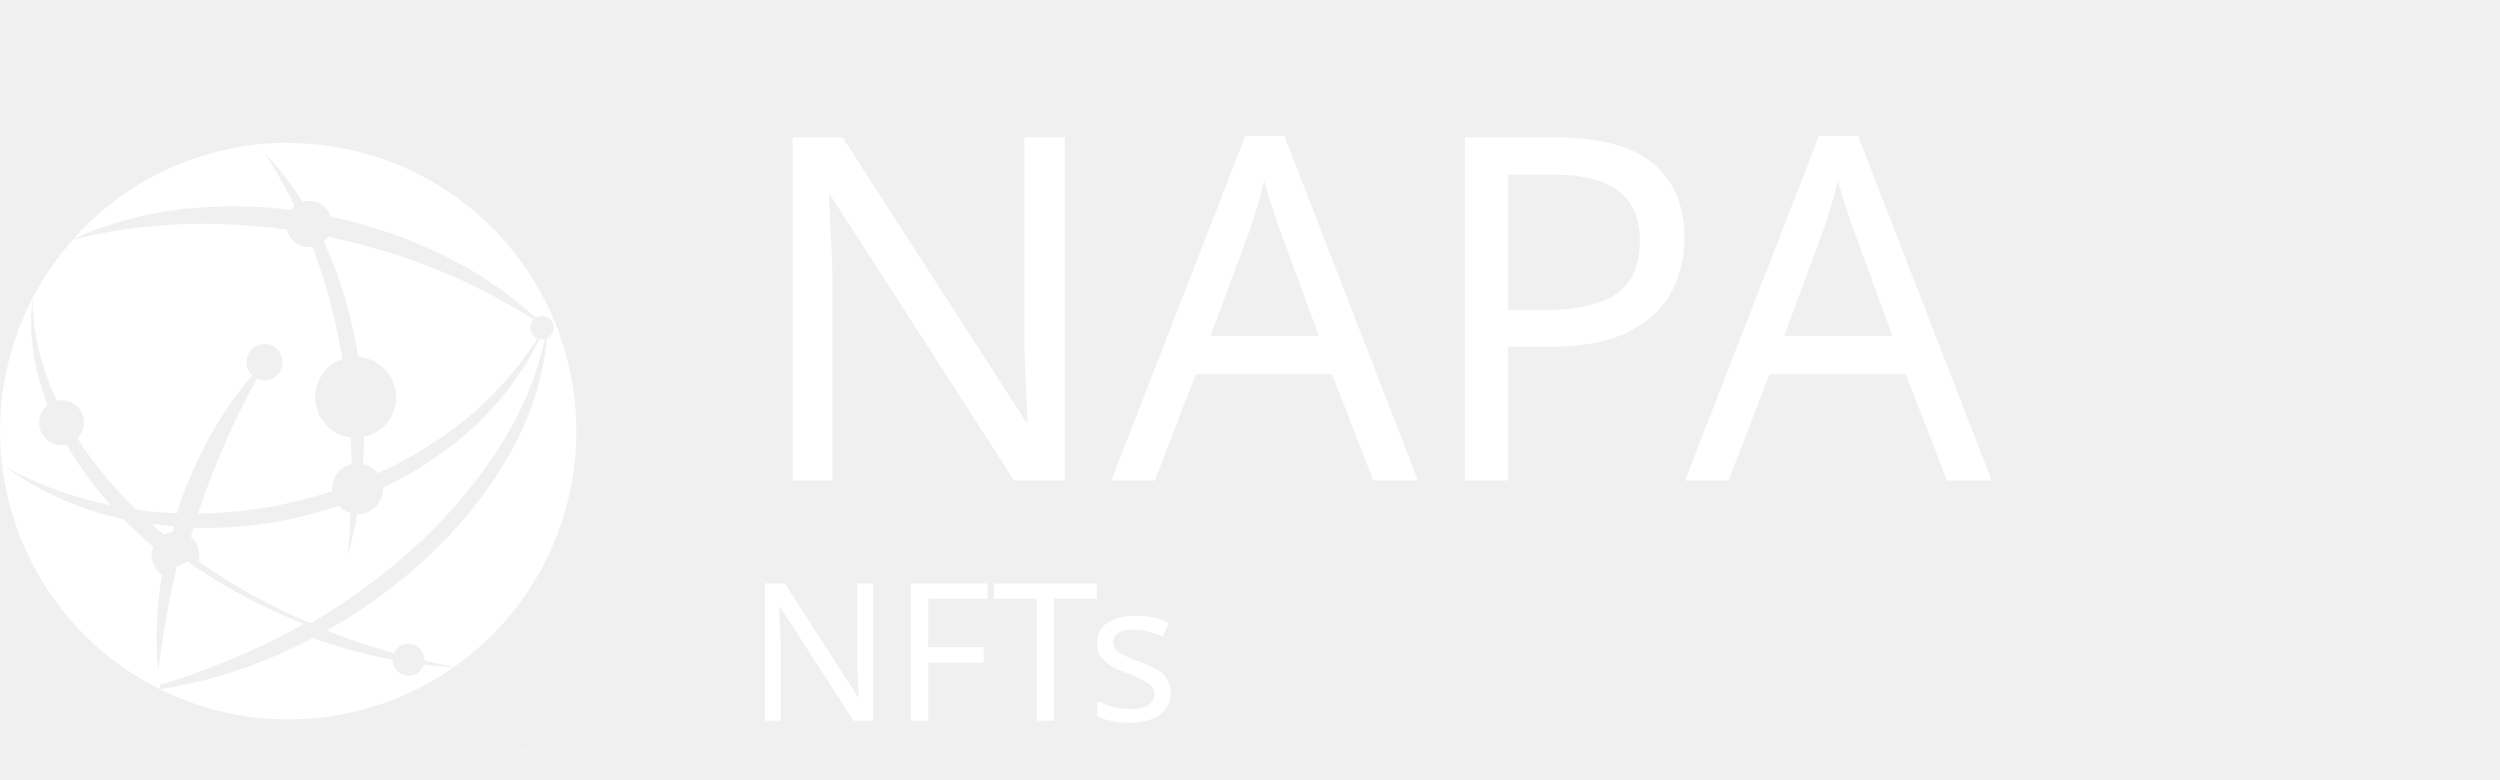
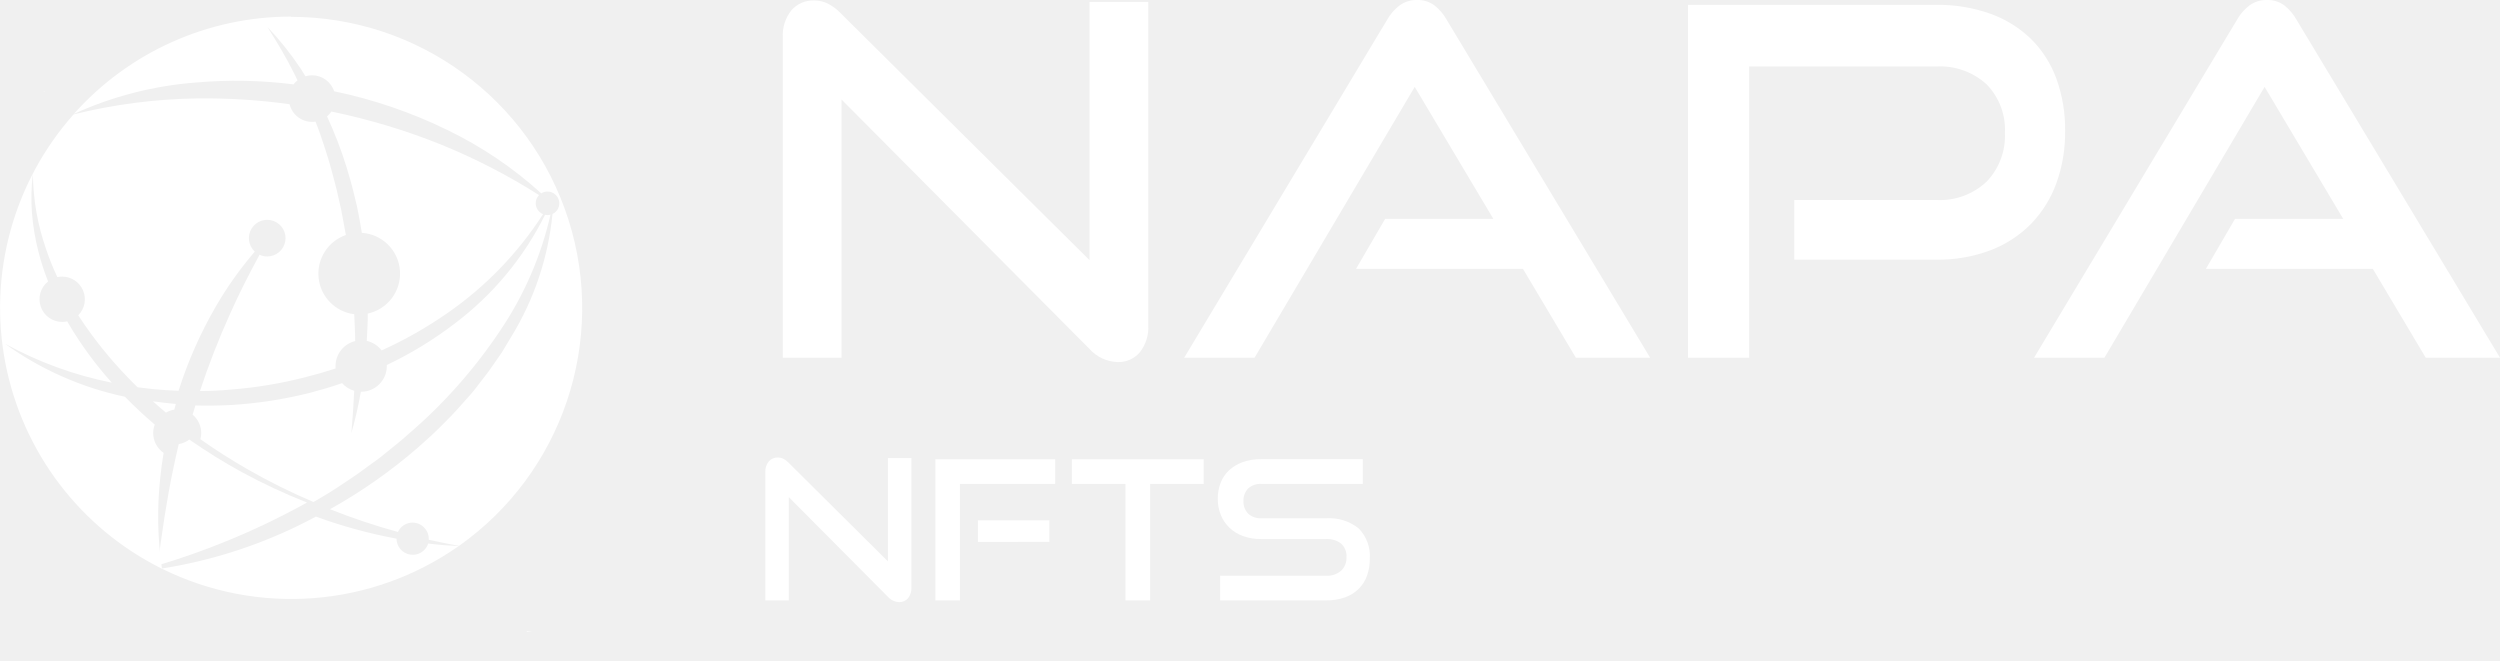
- <svg xmlns="http://www.w3.org/2000/svg" width="104.056" height="32.462" viewBox="0 0 104.056 32.462">
+ <svg xmlns="http://www.w3.org/2000/svg" width="103.016" height="27.202" viewBox="0 0 103.016 27.202">
  <defs>
-     <style>.a,.b,.c{fill:#fff;}.a{font-size:20px;}.a,.b{font-family:GoodTimesRg-Regular, Good Times;}.b{font-size:8px;}</style>
+     <style>.a{fill:#fff;}</style>
  </defs>
-   <g transform="translate(-104.944 -22)">
-     <text class="a" transform="translate(136 42)">
-       <tspan x="0" y="0">NAPA</tspan>
-     </text>
-     <text class="b" transform="translate(136 52)">
-       <tspan x="0" y="0">NFTs</tspan>
-     </text>
+   <g transform="translate(-104.944 -27.26)">
+     <path class="a" d="M3.62-10.64V0H1.2V-13.2a1.653,1.653,0,0,1,.35-1.11,1.184,1.184,0,0,1,.95-.41,1.275,1.275,0,0,1,.54.12,1.937,1.937,0,0,1,.54.4L13.84-4.02V-14.66h2.42V-1.34a1.646,1.646,0,0,1-.35,1.12,1.152,1.152,0,0,1-.91.4,1.624,1.624,0,0,1-1.16-.54ZM33.88,0,31.7-3.66H24.82l1.2-2.06h4.46l-3.24-5.44L20.64,0h-2.9L26.1-13.92a1.925,1.925,0,0,1,.52-.6,1.184,1.184,0,0,1,.72-.22,1.141,1.141,0,0,1,.71.22,1.99,1.99,0,0,1,.51.6L36.94,0Zm9-4.04V-6.5h5.84a2.8,2.8,0,0,0,2.09-.76,2.724,2.724,0,0,0,.75-2,2.682,2.682,0,0,0-.75-2A2.847,2.847,0,0,0,48.72-12h-7.7V0H38.5V-14.54H48.72a6.4,6.4,0,0,1,2.25.37,4.673,4.673,0,0,1,1.67,1.04,4.442,4.442,0,0,1,1.04,1.63,6.116,6.116,0,0,1,.36,2.16,6.138,6.138,0,0,1-.36,2.15,4.721,4.721,0,0,1-1.04,1.67,4.686,4.686,0,0,1-1.67,1.09,6.1,6.1,0,0,1-2.25.39ZM68.9,0,66.72-3.66H59.84l1.2-2.06H65.5l-3.24-5.44L55.66,0h-2.9l8.36-13.92a1.925,1.925,0,0,1,.52-.6,1.184,1.184,0,0,1,.72-.22,1.141,1.141,0,0,1,.71.22,1.99,1.99,0,0,1,.51.6L71.96,0Z" transform="translate(136 42)" />
+     <path class="a" d="M1.448-4.256V0H.48V-5.28a.661.661,0,0,1,.14-.444A.474.474,0,0,1,1-5.888a.51.51,0,0,1,.216.048.775.775,0,0,1,.216.16l4.1,4.072V-5.864H6.5V-.536a.658.658,0,0,1-.14.448A.461.461,0,0,1,6,.072a.65.65,0,0,1-.464-.216ZM7.488,0V-5.816h4.936V-4.8H8.5V0ZM9.24-2.408V-3.3h2.944v.888ZM15.32,0V-4.8H13.112V-5.816h5.432V-4.8H16.336V0Zm3.9,0V-1.016h4.36a.879.879,0,0,0,.628-.208.724.724,0,0,0,.22-.552.7.7,0,0,0-.22-.564.939.939,0,0,0-.628-.188H20.9a2.1,2.1,0,0,1-.74-.124A1.6,1.6,0,0,1,19.6-3a1.513,1.513,0,0,1-.352-.524,1.742,1.742,0,0,1-.124-.664,1.793,1.793,0,0,1,.116-.652,1.393,1.393,0,0,1,.344-.516,1.627,1.627,0,0,1,.564-.34,2.209,2.209,0,0,1,.768-.124H25.1V-4.8H20.92a.745.745,0,0,0-.544.188.7.7,0,0,0-.192.524.679.679,0,0,0,.2.52.746.746,0,0,0,.532.184h2.664a1.947,1.947,0,0,1,1.348.416,1.62,1.62,0,0,1,.46,1.264,2,2,0,0,1-.112.68,1.467,1.467,0,0,1-.336.54,1.535,1.535,0,0,1-.564.356,2.255,2.255,0,0,1-.8.128Z" transform="translate(136 52)" />
  </g>
-   <g transform="translate(-108.299 -132.335)">
+   <g transform="translate(-108.299 -137.595)">
    <g transform="translate(1.944 1.944)">
-       <path class="c" d="M387.378,877.984c-.12.069-.241.135-.364.2a30.8,30.8,0,0,1-5.787,2.388c.172-1.326.359-2.626.626-3.905.074-.366.155-.729.241-1.091a1.025,1.025,0,0,0,.437-.187,23.365,23.365,0,0,0,2.174,1.348A24.19,24.19,0,0,0,387.378,877.984Z" transform="translate(-268.374 -721.625)" />
-       <path class="c" d="M367.325,789.658c-.022.076-.044.155-.064.233a1.029,1.029,0,0,0-.344.125c-.184-.152-.361-.307-.538-.467C366.693,789.594,367.008,789.631,367.325,789.658Z" transform="translate(-253.724 -637.362)" />
-       <path class="c" d="M124,158.048a.669.669,0,0,1-1.306-.2,20.968,20.968,0,0,1-3.321-.909h0c-.259.14-.521.271-.785.4a19.922,19.922,0,0,1-5.554,1.737s0-.011,0-.016a.014.014,0,0,1-.009,0,14.828,14.828,0,0,1-.07-3.688c.036-.354.081-.708.142-1.06a.985.985,0,0,1-.429-.814.945.945,0,0,1,.065-.35c-.429-.365-.837-.747-1.229-1.148l0,0a13.1,13.1,0,0,1-4.949-2.188,15.44,15.44,0,0,0,4.408,1.608A15.2,15.2,0,0,1,109.186,149l-.061-.108a.9.9,0,0,1-.208.025.936.936,0,0,1-.58-1.669,9.922,9.922,0,0,1-.4-1.232,9.571,9.571,0,0,1-.266-1.595,8.254,8.254,0,0,1,.038-1.6,10.219,10.219,0,0,0,.147,1.579,10.075,10.075,0,0,0,.4,1.523,10.5,10.5,0,0,0,.462,1.146.979.979,0,0,1,.2-.02.935.935,0,0,1,.663,1.593l.054.086a16.936,16.936,0,0,0,1.954,2.441c.142.149.289.3.435.44.214.029.429.054.643.077.347.032.7.056,1.047.068,0-.011.007-.02.009-.032a17.429,17.429,0,0,1,1.514-3.422,15,15,0,0,1,1.617-2.281.755.755,0,1,1,.512.2.706.706,0,0,1-.316-.072c-.44.812-.855,1.622-1.223,2.454a32.318,32.318,0,0,0-1.232,3.163q.629,0,1.259-.059a17.859,17.859,0,0,0,3.14-.526c.4-.1.8-.217,1.187-.343,0-.032,0-.065,0-.1a1.06,1.06,0,0,1,.81-1.031c0-.192-.009-.386-.016-.578-.007-.176-.014-.352-.023-.528a1.685,1.685,0,0,1-.345-3.264c-.029-.174-.061-.345-.095-.519l-.1-.532-.12-.528c-.07-.354-.178-.7-.266-1.049s-.2-.695-.311-1.038-.226-.677-.359-1.006a.7.7,0,0,1-.138.011.961.961,0,0,1-.932-.729,25.568,25.568,0,0,0-3.81-.239,22.511,22.511,0,0,0-5.089.659A12,12,0,0,0,113,159.072a.047.047,0,0,0,.014.009.068.068,0,0,0,.023.009v0a12.006,12.006,0,0,0,12.218-.936C124.833,158.133,124.418,158.1,124,158.048Zm-5.646-21.713a11.977,11.977,0,0,0-8.956,4.011,14.815,14.815,0,0,1,5.037-1.295,18.819,18.819,0,0,1,4.015.077.825.825,0,0,1,.165-.167c-.047-.1-.1-.2-.147-.3-.325-.652-.7-1.275-1.094-1.9a12.678,12.678,0,0,1,1.381,1.733c.063.1.124.2.185.3a.909.909,0,0,1,.273-.041.96.96,0,0,1,.911.659,19.8,19.8,0,0,1,4.654,1.59,16.289,16.289,0,0,1,3.88,2.617.469.469,0,0,1,.255-.074.485.485,0,0,1,.208.925,11.909,11.909,0,0,1-1.7,5.06c-.129.214-.255.431-.386.643l-.429.616c-.138.208-.3.4-.451.6s-.3.4-.469.584c-.332.372-.659.751-1.02,1.1-.178.174-.35.356-.535.523l-.557.5a21.443,21.443,0,0,1-3.621,2.538,26.675,26.675,0,0,0,2.8.938.66.66,0,0,1,.6-.386.67.67,0,0,1,.67.67.191.191,0,0,1,0,.036c.413.092.83.178,1.247.253a12,12,0,0,0-6.923-21.8Zm10.56,8.178a.772.772,0,0,1-.1-.009,12.674,12.674,0,0,1-3.731,4.487,15.643,15.643,0,0,1-2.788,1.7.279.279,0,0,1,0,.043,1.06,1.06,0,0,1-1.06,1.06h-.011a16.841,16.841,0,0,1-.39,1.705c.05-.584.09-1.166.117-1.746a1.04,1.04,0,0,1-.5-.314c-.424.147-.855.275-1.29.39a17.722,17.722,0,0,1-3.262.51c-.5.025-.995.034-1.493.02-.038.126-.077.253-.113.379v0a.984.984,0,0,1,.354.758.923.923,0,0,1-.034.253c.623.442,1.268.85,1.931,1.232a25.39,25.39,0,0,0,2.729,1.356l.341-.2c.422-.241.821-.519,1.225-.787.2-.133.4-.277.593-.42l.589-.429.564-.458c.189-.151.377-.3.555-.467a20.878,20.878,0,0,0,3.842-4.327,14.1,14.1,0,0,0,2.057-4.753A.429.429,0,0,1,128.916,144.513Zm-.485-.485a.48.48,0,0,1,.138-.338,25.36,25.36,0,0,0-4.056-2.089,26.461,26.461,0,0,0-4.5-1.354,1.016,1.016,0,0,1-.18.2,17.03,17.03,0,0,1,.8,2.078c.106.356.214.713.3,1.076l.131.541.108.548q.051.277.095.555a1.684,1.684,0,0,1,.244,3.327c0,.185,0,.37-.013.553s-.014.384-.027.573a1.059,1.059,0,0,1,.611.393,17.025,17.025,0,0,0,2.691-1.525,14.5,14.5,0,0,0,3.961-4.09A.483.483,0,0,1,128.431,144.027Z" transform="translate(0)" />
+       <path class="a" d="M387.378,877.984c-.12.069-.241.135-.364.2a30.8,30.8,0,0,1-5.787,2.388c.172-1.326.359-2.626.626-3.905.074-.366.155-.729.241-1.091a1.025,1.025,0,0,0,.437-.187,23.365,23.365,0,0,0,2.174,1.348A24.19,24.19,0,0,0,387.378,877.984Z" transform="translate(-268.374 -721.625)" />
+       <path class="a" d="M367.325,789.658c-.022.076-.044.155-.064.233a1.029,1.029,0,0,0-.344.125c-.184-.152-.361-.307-.538-.467C366.693,789.594,367.008,789.631,367.325,789.658Z" transform="translate(-253.724 -637.362)" />
+       <path class="a" d="M124,158.048a.669.669,0,0,1-1.306-.2,20.968,20.968,0,0,1-3.321-.909h0c-.259.14-.521.271-.785.4a19.922,19.922,0,0,1-5.554,1.737s0-.011,0-.016a.014.014,0,0,1-.009,0,14.828,14.828,0,0,1-.07-3.688c.036-.354.081-.708.142-1.06a.985.985,0,0,1-.429-.814.945.945,0,0,1,.065-.35c-.429-.365-.837-.747-1.229-1.148l0,0a13.1,13.1,0,0,1-4.949-2.188,15.44,15.44,0,0,0,4.408,1.608A15.2,15.2,0,0,1,109.186,149l-.061-.108a.9.9,0,0,1-.208.025.936.936,0,0,1-.58-1.669,9.922,9.922,0,0,1-.4-1.232,9.571,9.571,0,0,1-.266-1.595,8.254,8.254,0,0,1,.038-1.6,10.219,10.219,0,0,0,.147,1.579,10.075,10.075,0,0,0,.4,1.523,10.5,10.5,0,0,0,.462,1.146.979.979,0,0,1,.2-.02.935.935,0,0,1,.663,1.593l.054.086a16.936,16.936,0,0,0,1.954,2.441c.142.149.289.3.435.44.214.029.429.054.643.077.347.032.7.056,1.047.068,0-.011.007-.02.009-.032a17.429,17.429,0,0,1,1.514-3.422,15,15,0,0,1,1.617-2.281.755.755,0,1,1,.512.2.706.706,0,0,1-.316-.072c-.44.812-.855,1.622-1.223,2.454a32.318,32.318,0,0,0-1.232,3.163q.629,0,1.259-.059a17.859,17.859,0,0,0,3.14-.526c.4-.1.8-.217,1.187-.343,0-.032,0-.065,0-.1a1.06,1.06,0,0,1,.81-1.031c0-.192-.009-.386-.016-.578-.007-.176-.014-.352-.023-.528a1.685,1.685,0,0,1-.345-3.264c-.029-.174-.061-.345-.095-.519l-.1-.532-.12-.528c-.07-.354-.178-.7-.266-1.049s-.2-.695-.311-1.038-.226-.677-.359-1.006a.7.7,0,0,1-.138.011.961.961,0,0,1-.932-.729,25.568,25.568,0,0,0-3.81-.239,22.511,22.511,0,0,0-5.089.659A12,12,0,0,0,113,159.072a.047.047,0,0,0,.014.009.068.068,0,0,0,.023.009v0a12.006,12.006,0,0,0,12.218-.936C124.833,158.133,124.418,158.1,124,158.048Zm-5.646-21.713a11.977,11.977,0,0,0-8.956,4.011,14.815,14.815,0,0,1,5.037-1.295,18.819,18.819,0,0,1,4.015.077.825.825,0,0,1,.165-.167c-.047-.1-.1-.2-.147-.3-.325-.652-.7-1.275-1.094-1.9a12.678,12.678,0,0,1,1.381,1.733c.063.1.124.2.185.3a.909.909,0,0,1,.273-.041.96.96,0,0,1,.911.659,19.8,19.8,0,0,1,4.654,1.59,16.289,16.289,0,0,1,3.88,2.617.469.469,0,0,1,.255-.074.485.485,0,0,1,.208.925,11.909,11.909,0,0,1-1.7,5.06c-.129.214-.255.431-.386.643l-.429.616c-.138.208-.3.4-.451.6s-.3.4-.469.584c-.332.372-.659.751-1.02,1.1-.178.174-.35.356-.535.523l-.557.5a21.443,21.443,0,0,1-3.621,2.538,26.675,26.675,0,0,0,2.8.938.66.66,0,0,1,.6-.386.67.67,0,0,1,.67.67.191.191,0,0,1,0,.036c.413.092.83.178,1.247.253a12,12,0,0,0-6.923-21.8Zm10.56,8.178a.772.772,0,0,1-.1-.009,12.674,12.674,0,0,1-3.731,4.487,15.643,15.643,0,0,1-2.788,1.7.279.279,0,0,1,0,.043,1.06,1.06,0,0,1-1.06,1.06h-.011a16.841,16.841,0,0,1-.39,1.705c.05-.584.09-1.166.117-1.746a1.04,1.04,0,0,1-.5-.314c-.424.147-.855.275-1.29.39a17.722,17.722,0,0,1-3.262.51c-.5.025-.995.034-1.493.02-.038.126-.077.253-.113.379v0a.984.984,0,0,1,.354.758.923.923,0,0,1-.034.253c.623.442,1.268.85,1.931,1.232a25.39,25.39,0,0,0,2.729,1.356l.341-.2c.422-.241.821-.519,1.225-.787.2-.133.4-.277.593-.42l.589-.429.564-.458c.189-.151.377-.3.555-.467a20.878,20.878,0,0,0,3.842-4.327,14.1,14.1,0,0,0,2.057-4.753A.429.429,0,0,1,128.916,144.513Zm-.485-.485a.48.48,0,0,1,.138-.338,25.36,25.36,0,0,0-4.056-2.089,26.461,26.461,0,0,0-4.5-1.354,1.016,1.016,0,0,1-.18.2,17.03,17.03,0,0,1,.8,2.078c.106.356.214.713.3,1.076l.131.541.108.548q.051.277.095.555a1.684,1.684,0,0,1,.244,3.327c0,.185,0,.37-.013.553s-.014.384-.027.573a1.059,1.059,0,0,1,.611.393,17.025,17.025,0,0,0,2.691-1.525,14.5,14.5,0,0,0,3.961-4.09A.483.483,0,0,1,128.431,144.027Z" transform="translate(0)" />
    </g>
    <g transform="translate(110.088 141.355)">
      <g transform="translate(0 0)">
-         <path class="c" d="M229.2,301.425c-.006.006-.008.011-.017.02l-.056.014Z" transform="translate(-229.128 -301.425)" />
+         <path class="a" d="M229.2,301.425c-.006.006-.008.011-.017.02l-.056.014Z" transform="translate(-229.128 -301.425)" />
      </g>
    </g>
    <g transform="translate(114.701 164.76)">
      <g transform="translate(0 0)">
-         <path class="c" d="M380.867,1071.2c0,.006,0,.014,0,.02s0,.011,0,.017,0-.011,0-.017,0-.011,0-.017A.017.017,0,0,0,380.867,1071.2Z" transform="translate(-380.856 -1071.198)" />
+         <path class="a" d="M380.867,1071.2c0,.006,0,.014,0,.02s0,.011,0,.017,0-.011,0-.017,0-.011,0-.017A.017.017,0,0,0,380.867,1071.2Z" transform="translate(-380.856 -1071.198)" />
      </g>
    </g>
    <g transform="translate(129.989 163.603)">
      <g transform="translate(0 0)">
-         <path class="c" d="M883.878,1033.186l-.237-.011a.159.159,0,0,0,.037-.025C883.745,1033.163,883.81,1033.174,883.878,1033.186Z" transform="translate(-883.641 -1033.149)" />
+         <path class="a" d="M883.878,1033.186l-.237-.011a.159.159,0,0,0,.037-.025C883.745,1033.163,883.81,1033.174,883.878,1033.186Z" transform="translate(-883.641 -1033.149)" />
      </g>
    </g>
  </g>
</svg>
